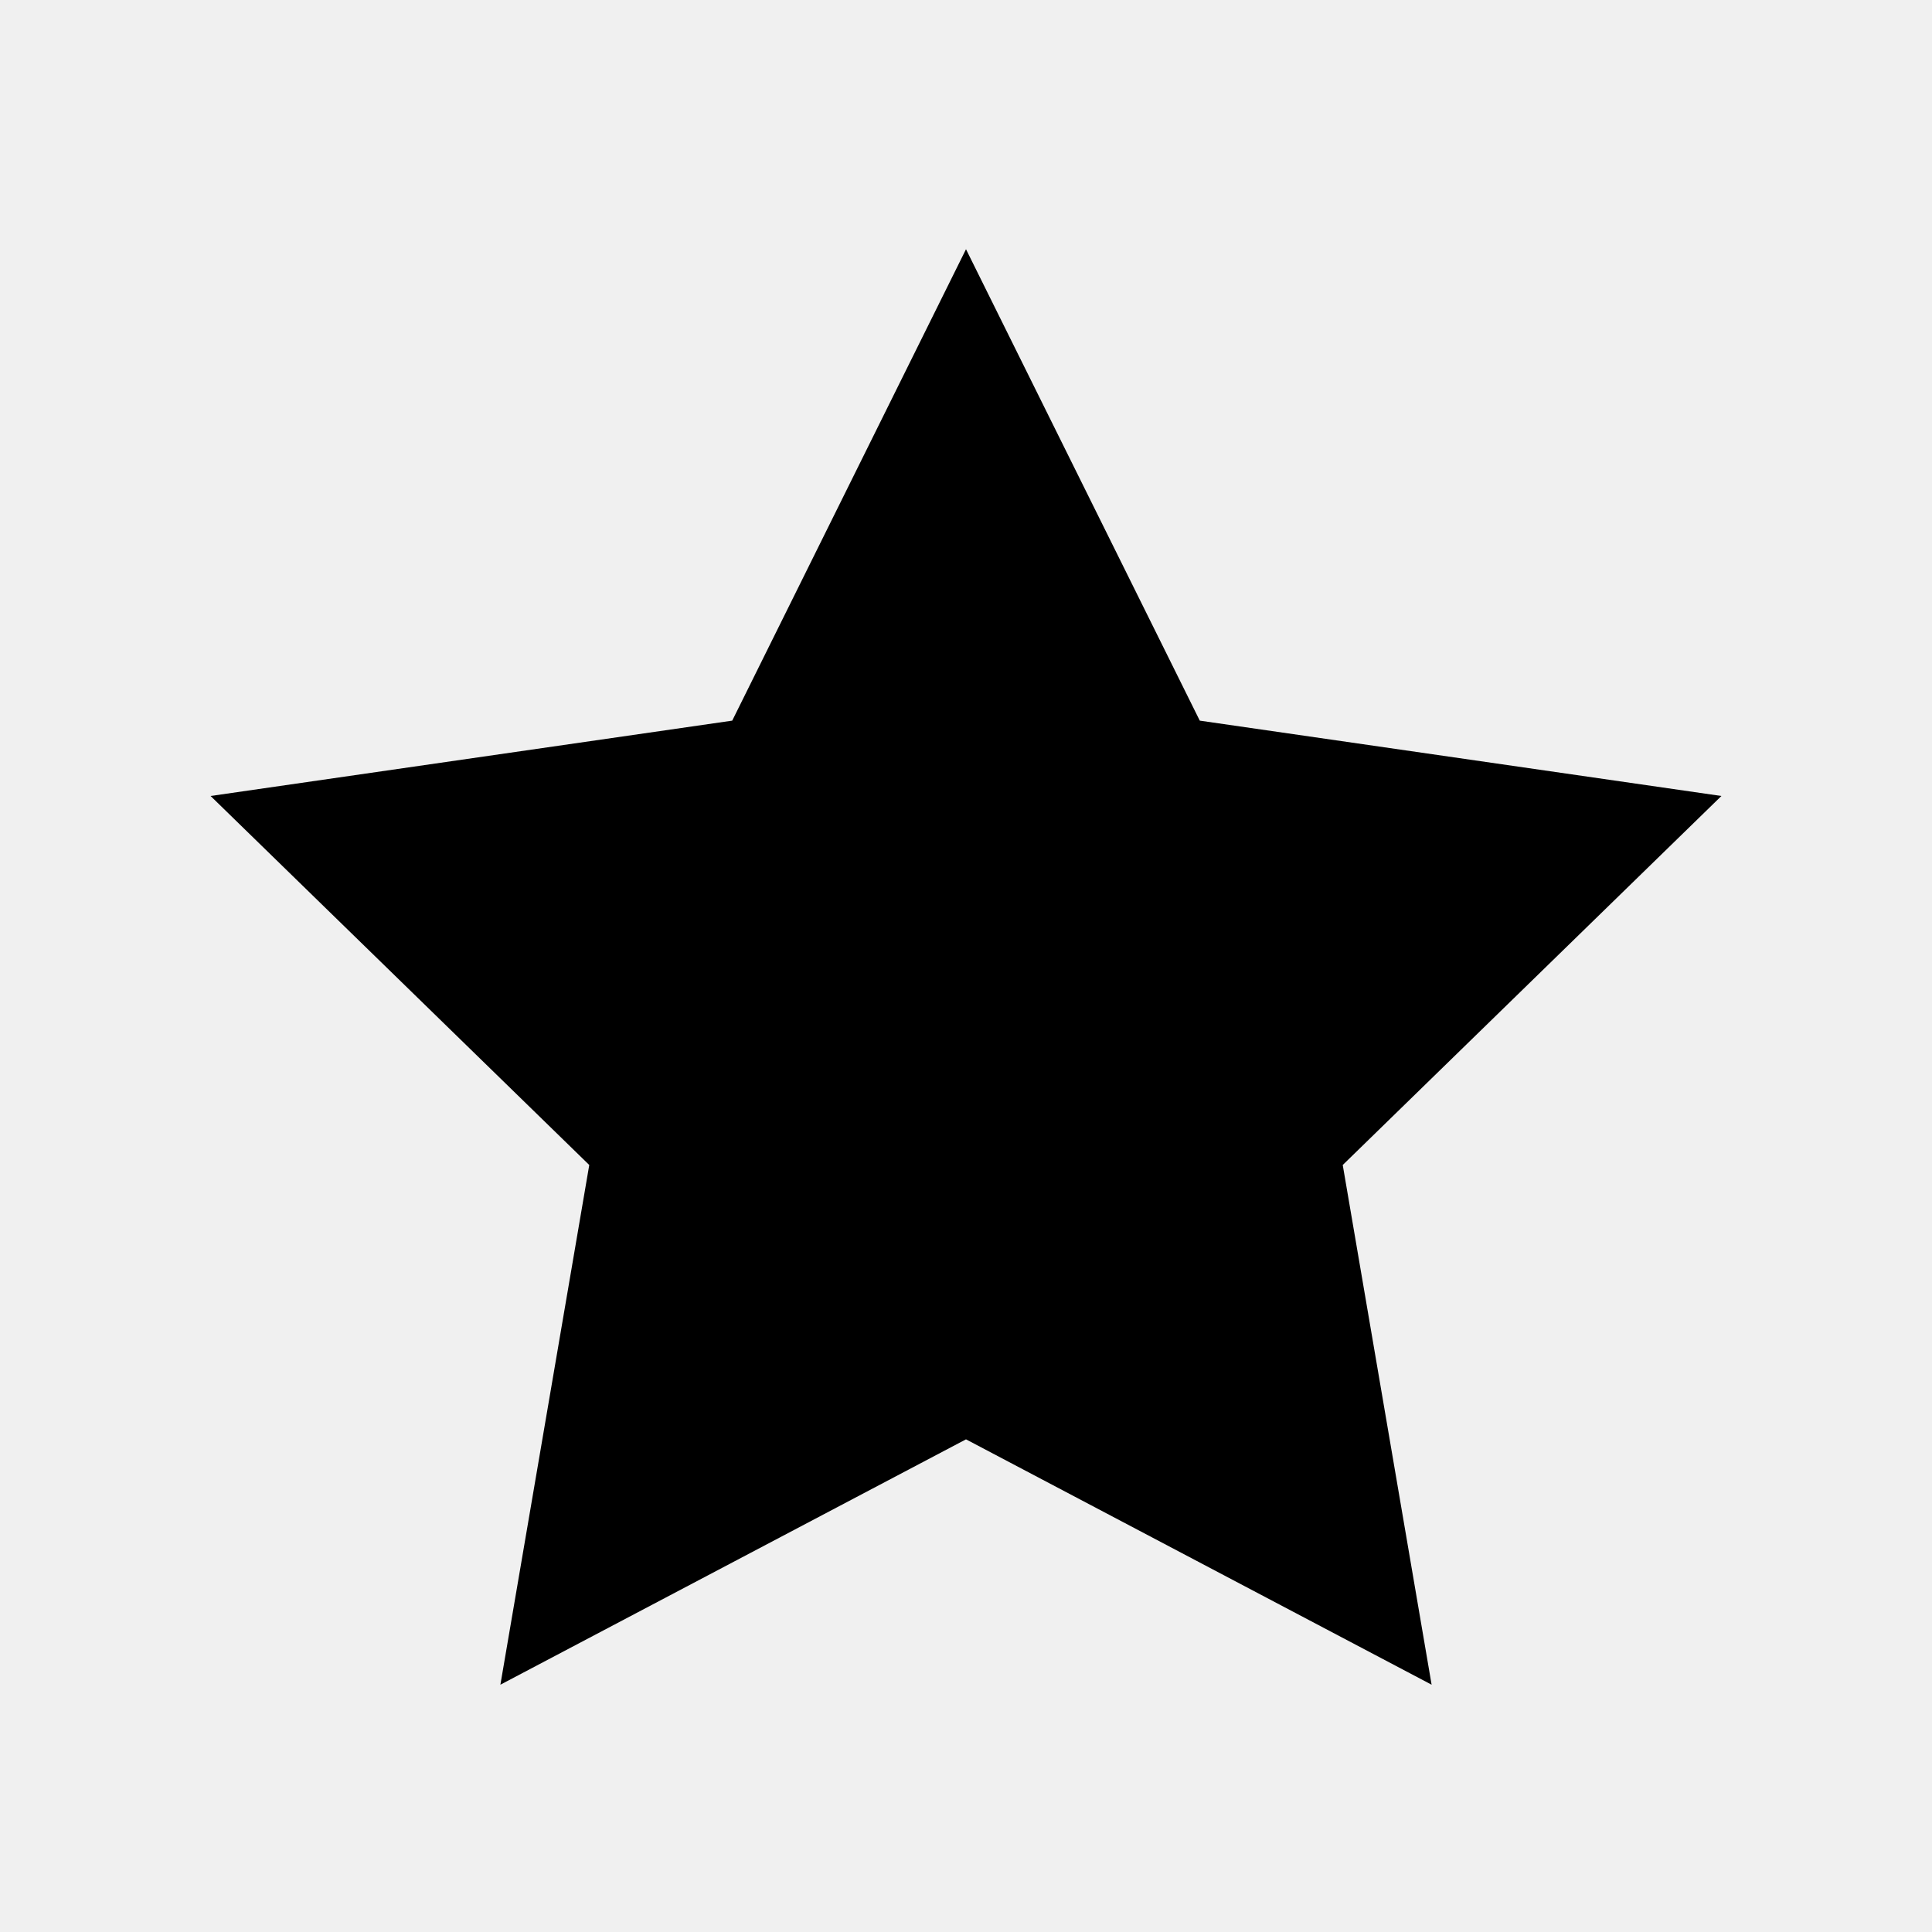
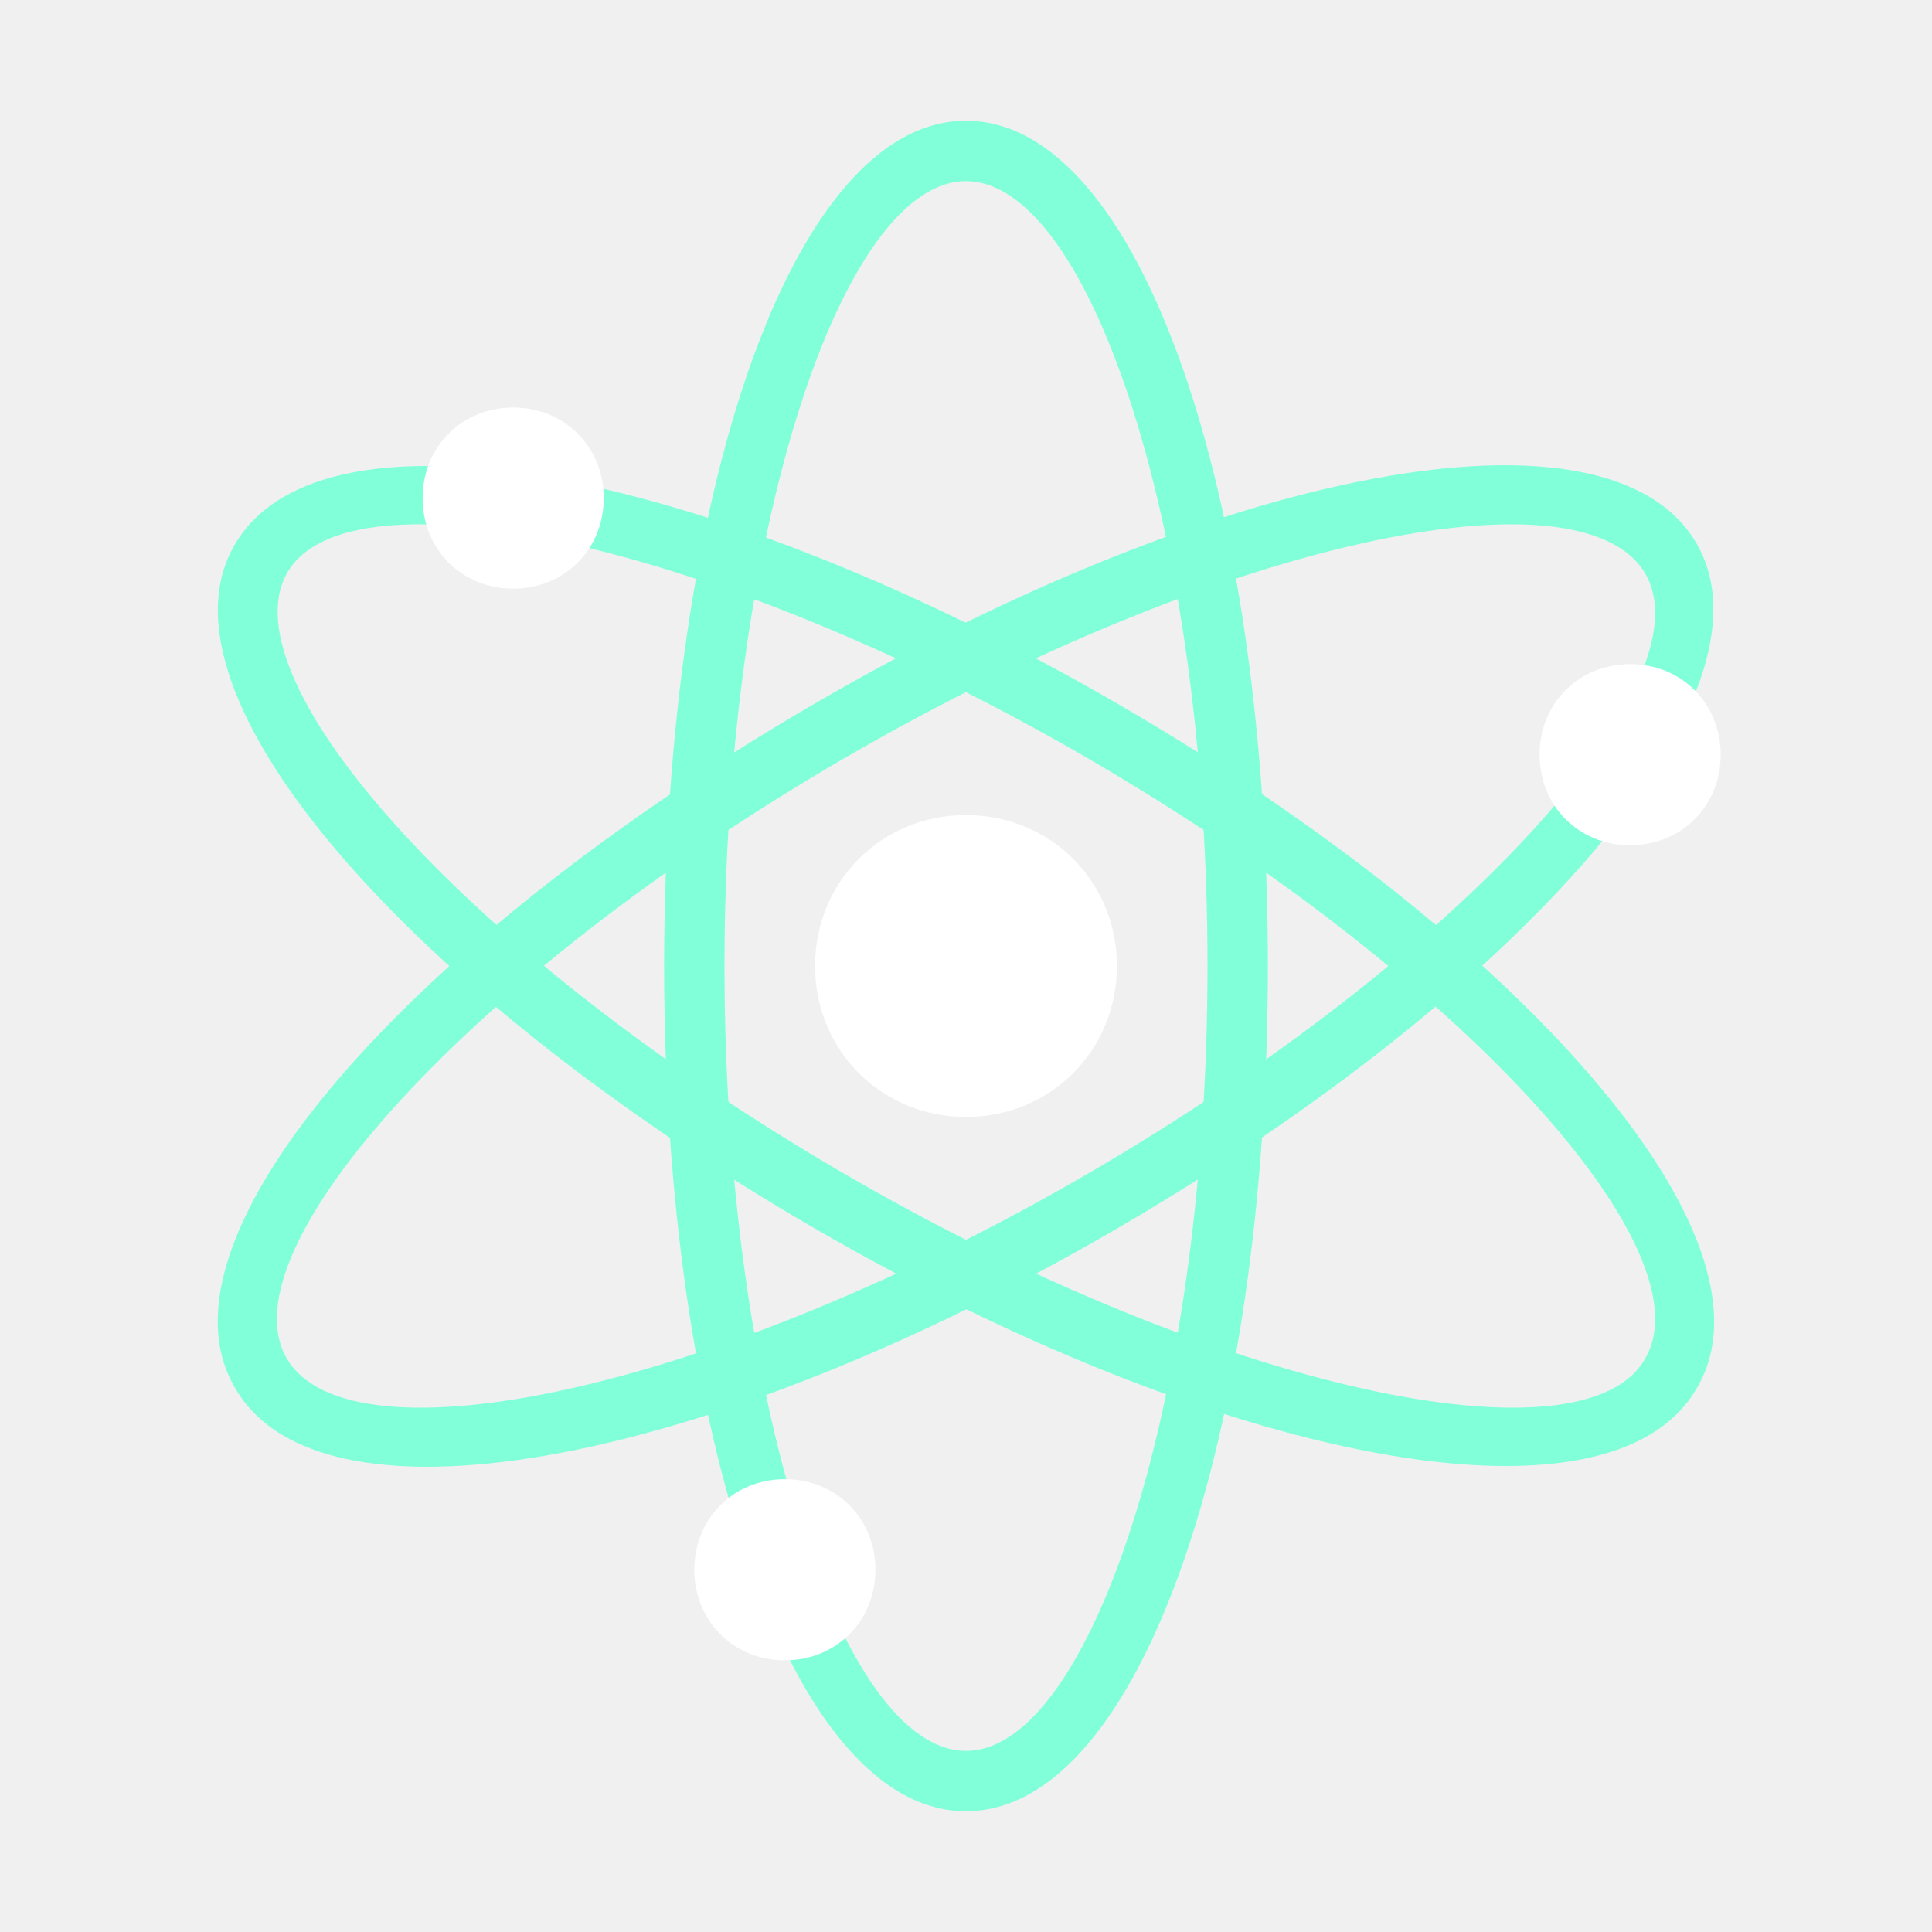
- <svg xmlns="http://www.w3.org/2000/svg" fill="#000000" width="800px" height="800px" viewBox="0 0 32 32" version="1.1">
-   <path d="M3.488 13.184l6.272 6.112-1.472 8.608 7.712-4.064 7.712 4.064-1.472-8.608 6.272-6.112-8.64-1.248-3.872-7.808-3.872 7.808z" />
+ <svg xmlns="http://www.w3.org/2000/svg" width="800px" height="800px" viewBox="0 0 1024 1024" class="icon" version="1.1" fill="#000000">
+   <g id="SVGRepo_bgCarrier" stroke-width="0" />
+   <g id="SVGRepo_tracerCarrier" stroke-linecap="round" stroke-linejoin="round" />
+   <g id="SVGRepo_iconCarrier">
+     <path d="M512 960c-92.8 0-160-200-160-448S419.2 64 512 64s160 200 160 448-67.2 448-160 448z m0-32c65.6 0 128-185.6 128-416S577.6 96 512 96s-128 185.6-128 416 62.4 416 128 416z" fill="#81FFD9" />
+     <path d="M124.8 736c-48-80 92.8-238.4 307.2-363.2S852.8 208 899.2 288 806.4 526.4 592 651.2 171.2 816 124.8 736z m27.2-16c33.6 57.6 225.6 17.6 424-97.6S905.6 361.6 872 304 646.4 286.4 448 401.6 118.4 662.4 152 720z" fill="#81FFD9" />
+     <path d="M899.2 736c-46.4 80-254.4 38.4-467.2-84.8S76.8 368 124.8 288s254.4-38.4 467.2 84.8S947.2 656 899.2 736z m-27.2-16c33.6-57.6-97.6-203.2-296-318.4S184 246.4 152 304 249.6 507.2 448 622.4s392 155.2 424 97.6z" fill="#81FFD9" />
+     <path d="M512 592c-44.8 0-80-35.2-80-80s35.2-80 80-80 80 35.2 80 80-35.2 80-80 80zM272 312c-27.2 0-48-20.8-48-48s20.8-48 48-48 48 20.8 48 48-20.8 48-48 48zM416 880c-27.2 0-48-20.8-48-48s20.8-48 48-48 48 20.8 48 48-20.8 48-48 48z m448-432c-27.2 0-48-20.8-48-48s20.8-48 48-48 48 20.8 48 48-20.8 48-48 48z" fill="#ffffff" />
+   </g>
</svg>
